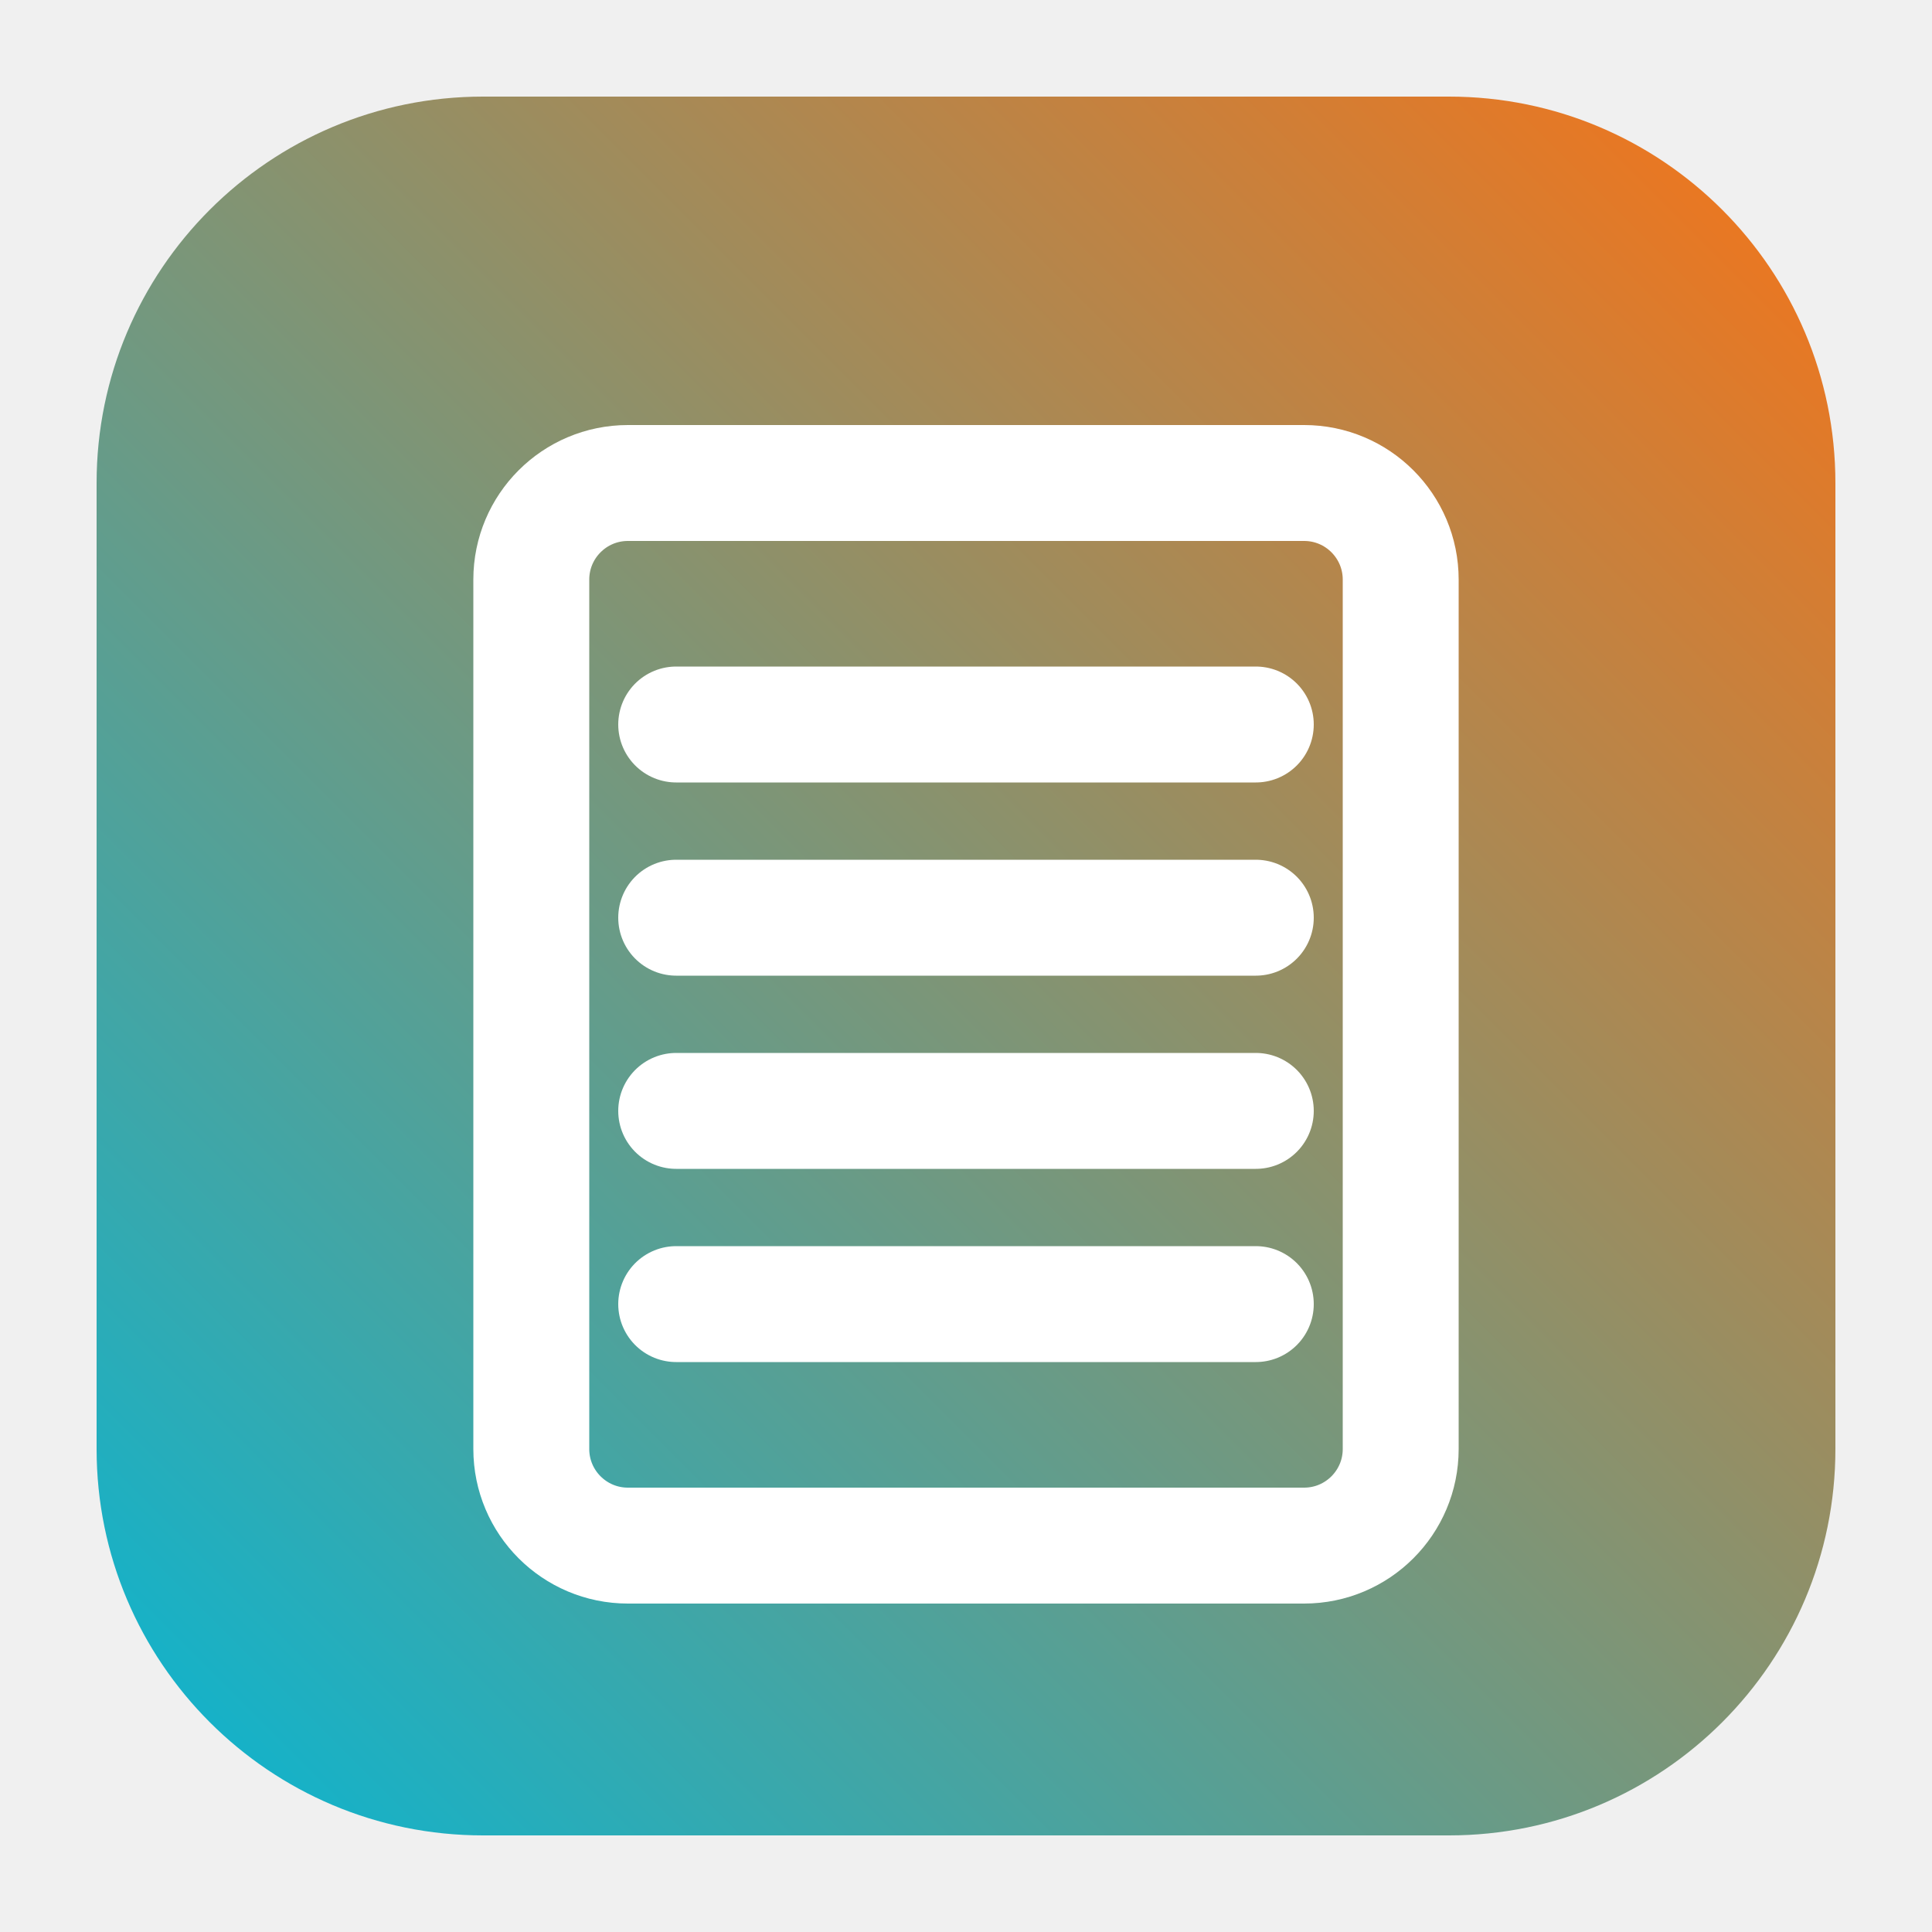
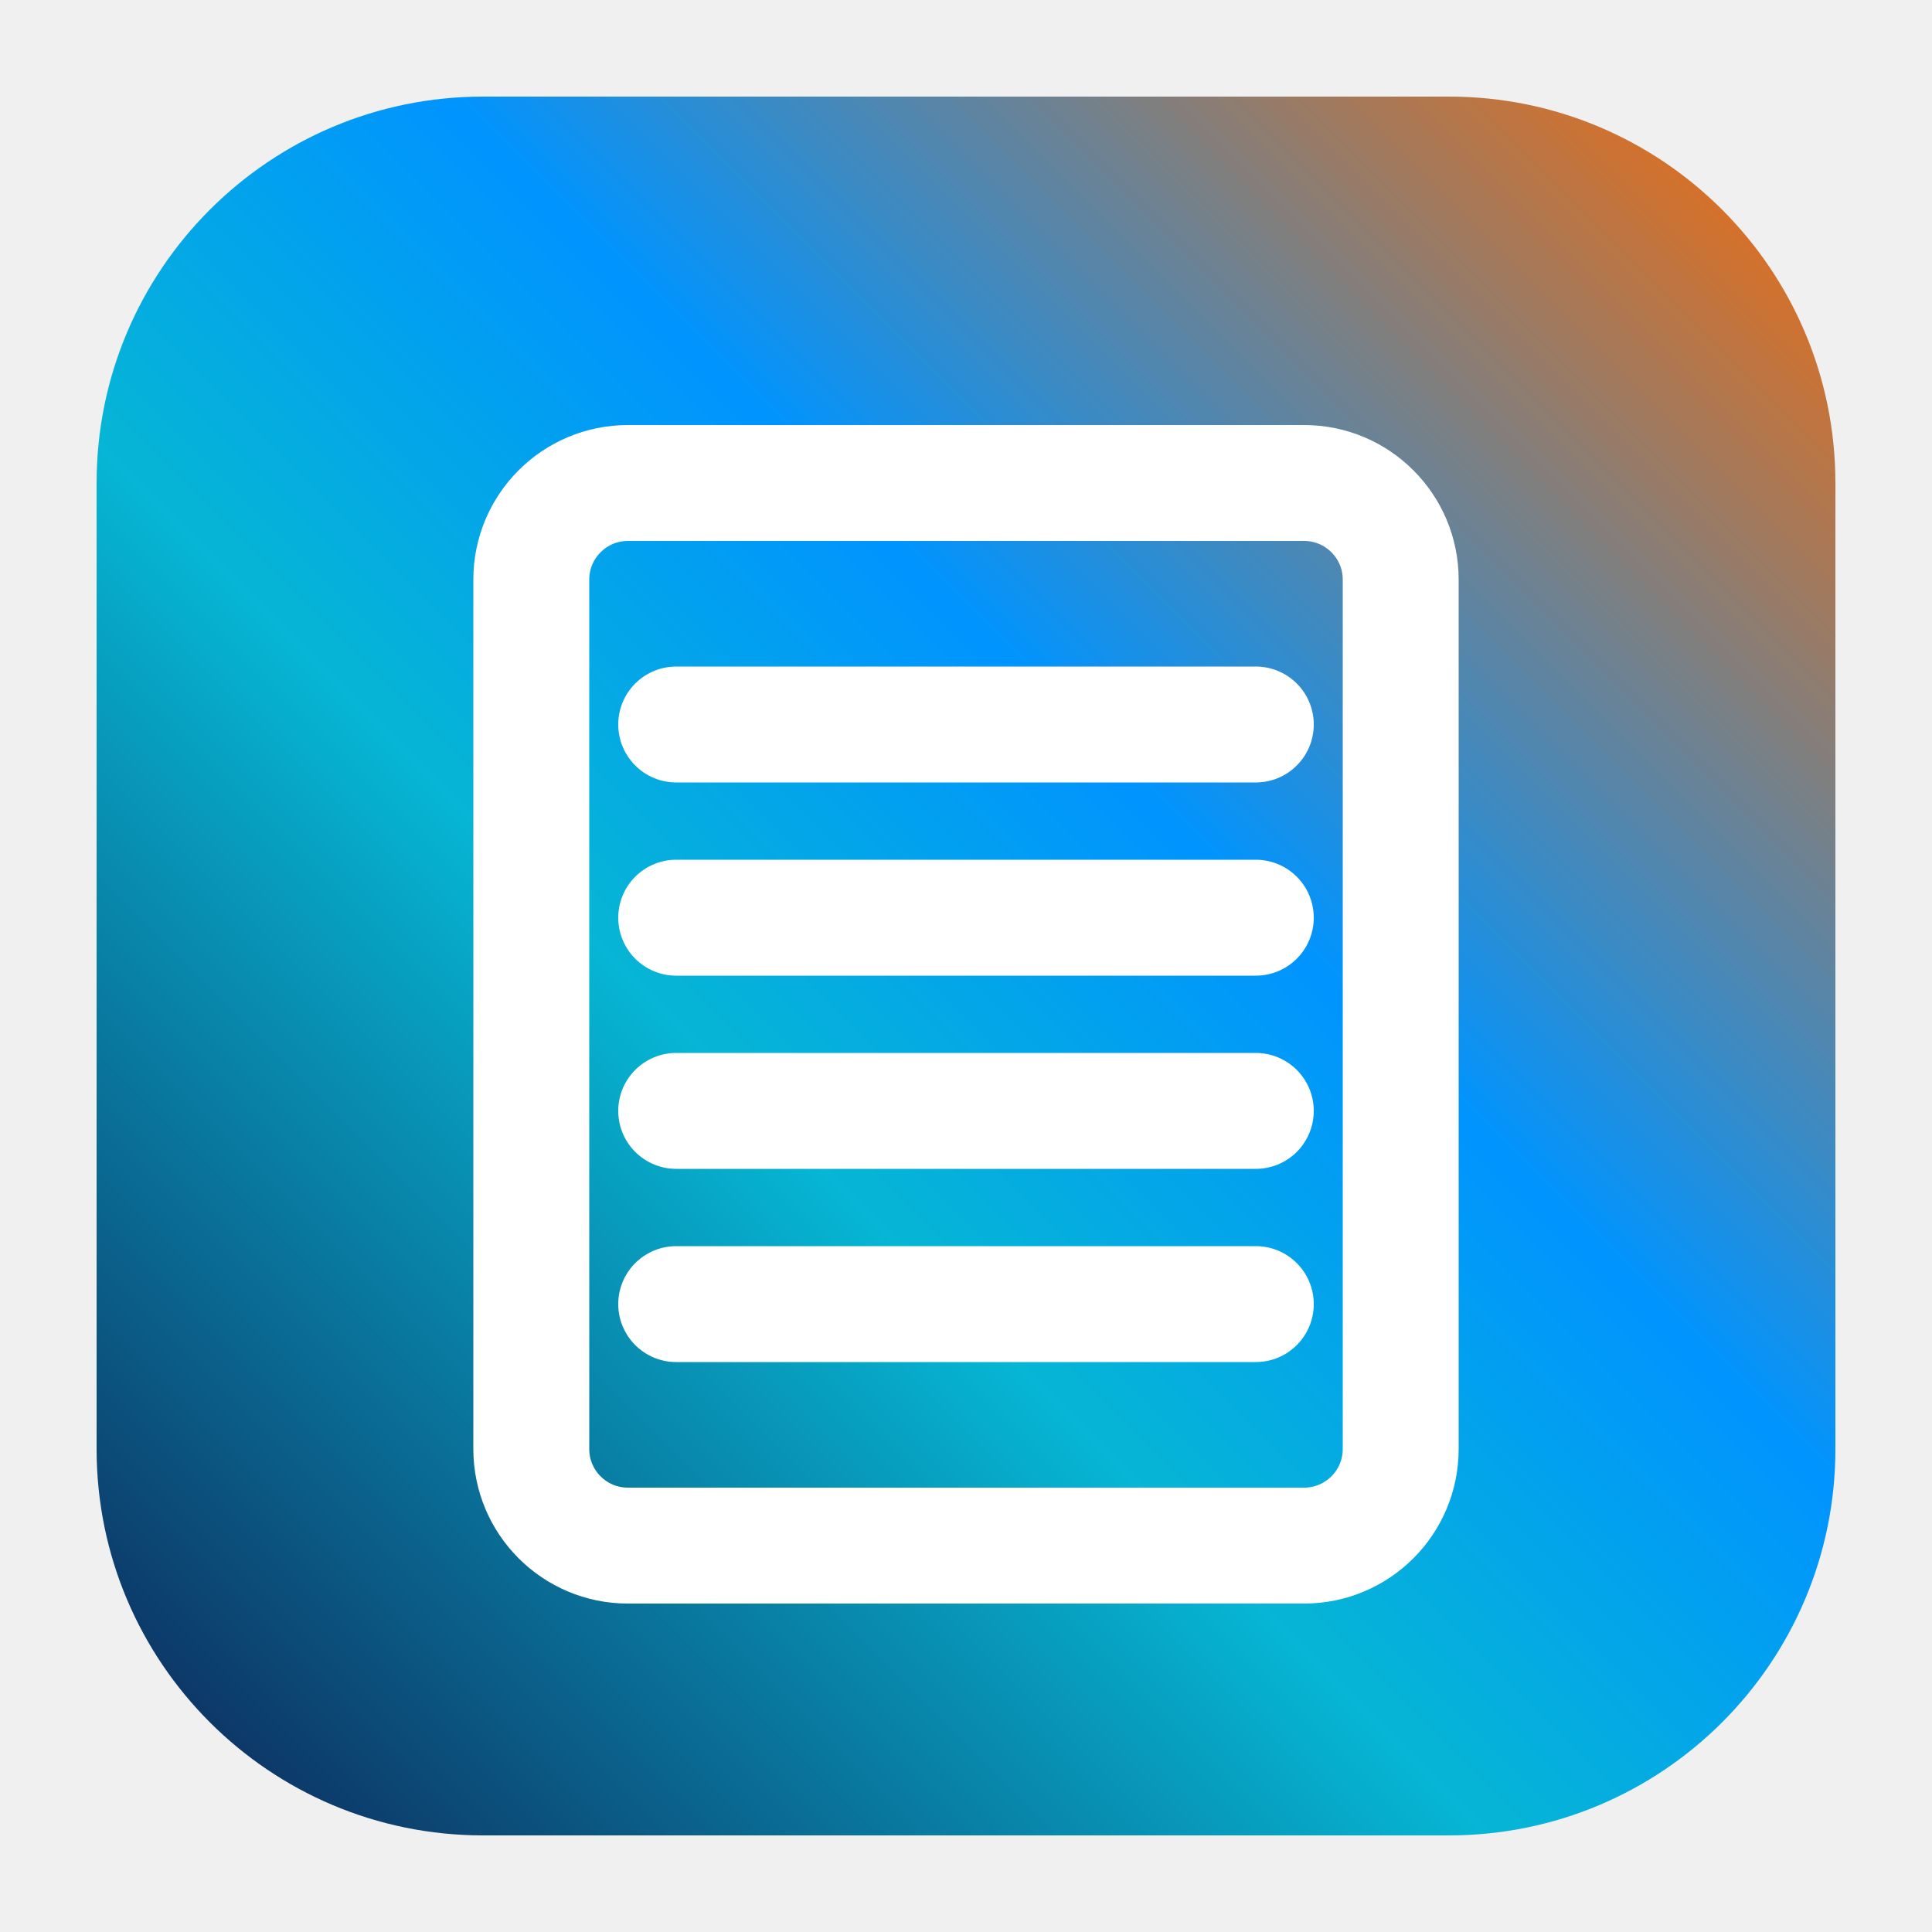
<svg xmlns="http://www.w3.org/2000/svg" width="40" height="40" viewBox="0 0 200 200">
  <defs>
    <linearGradient id="gradient" x1="100%" y1="0%" x2="0%" y2="100%">
-       <stop offset="0%" style="stop-color:#f97316;stop-opacity:1" />
-       <stop offset="100%" style="stop-color:#06b6d4;stop-opacity:1" />
+       <stop offset="0%" style="stop-color:#FF6A00;stop-opacity:1" />
+       <stop offset="40%" style="stop-color:#0094FF;stop-opacity:1" />
+       <stop offset="60%" style="stop-color:#06b6d4;stop-opacity:1" />
+       <stop offset="100%" style="stop-color:#0e1f52;stop-opacity:1" />
    </linearGradient>
  </defs>
  <rect x="10" y="10" width="180" height="180" rx="40" ry="40" fill="url(#gradient)" />
  <g fill="none" stroke="white" stroke-width="12" stroke-linecap="round" stroke-linejoin="round">
    <rect x="55" y="50" width="90" height="110" rx="10" ry="10" />
    <line x1="70" y1="75" x2="130" y2="75" />
    <line x1="70" y1="95" x2="130" y2="95" />
    <line x1="70" y1="115" x2="130" y2="115" />
    <line x1="70" y1="135" x2="130" y2="135" />
  </g>
</svg>
